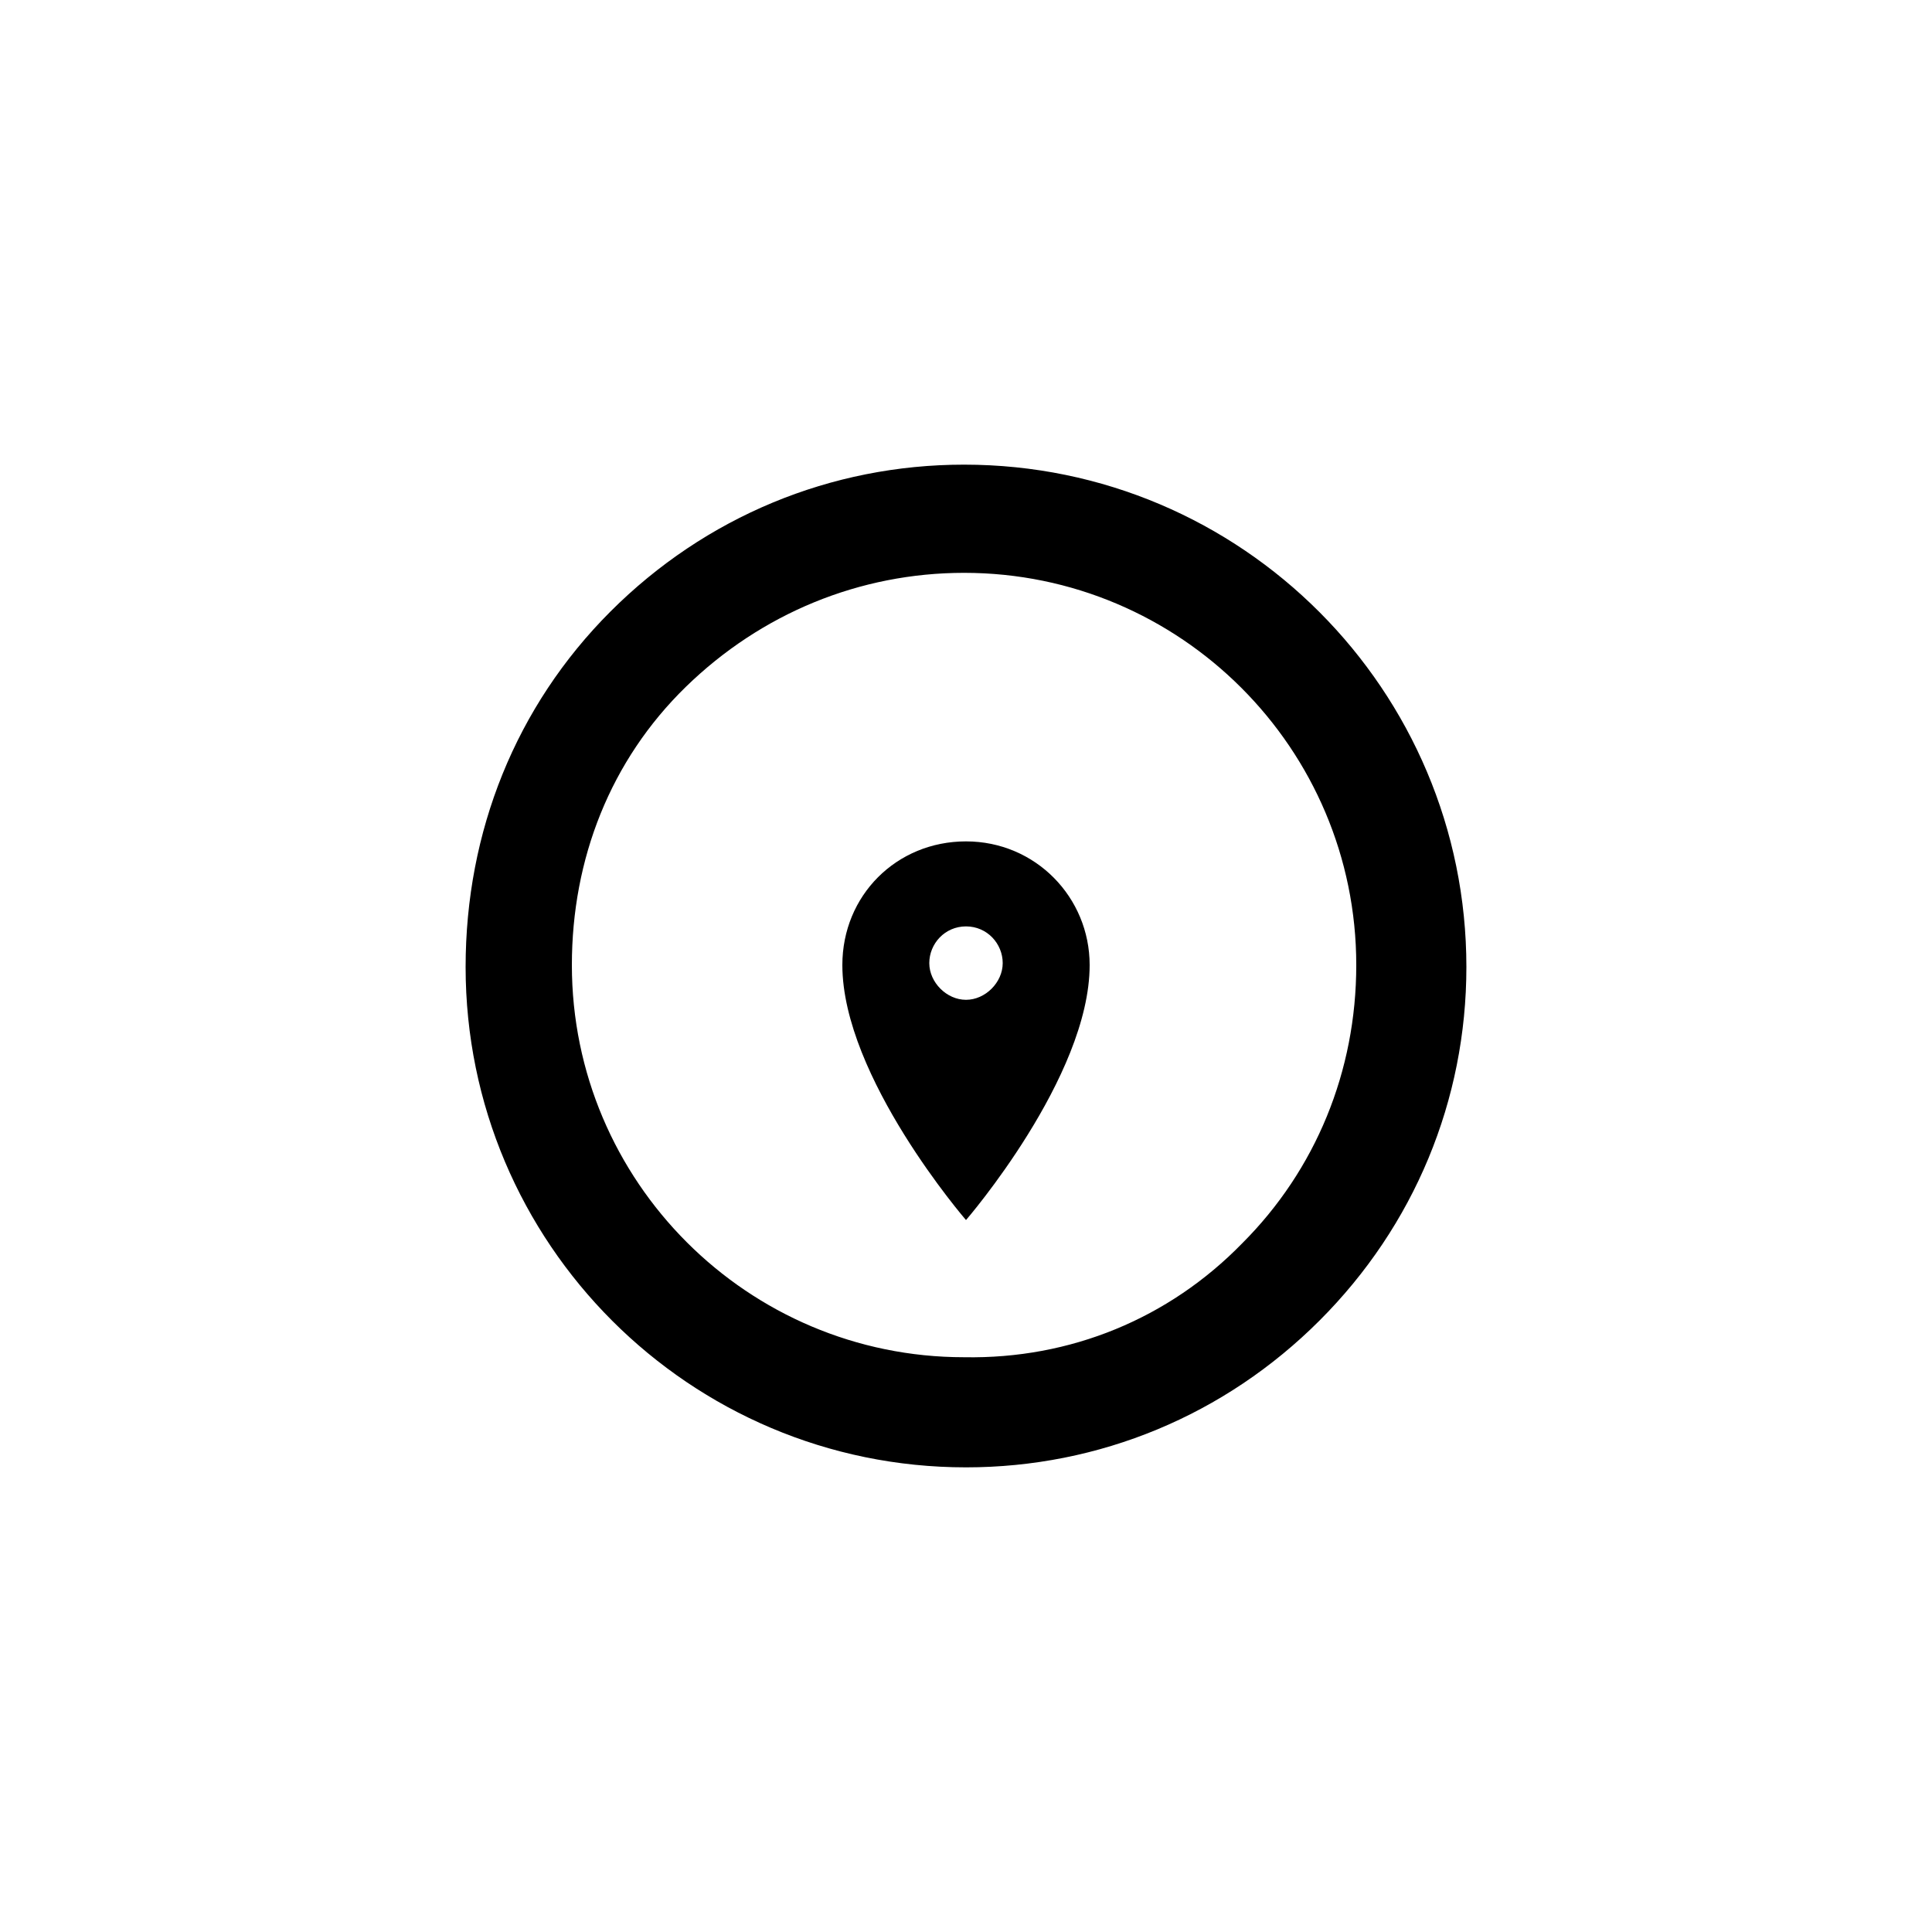
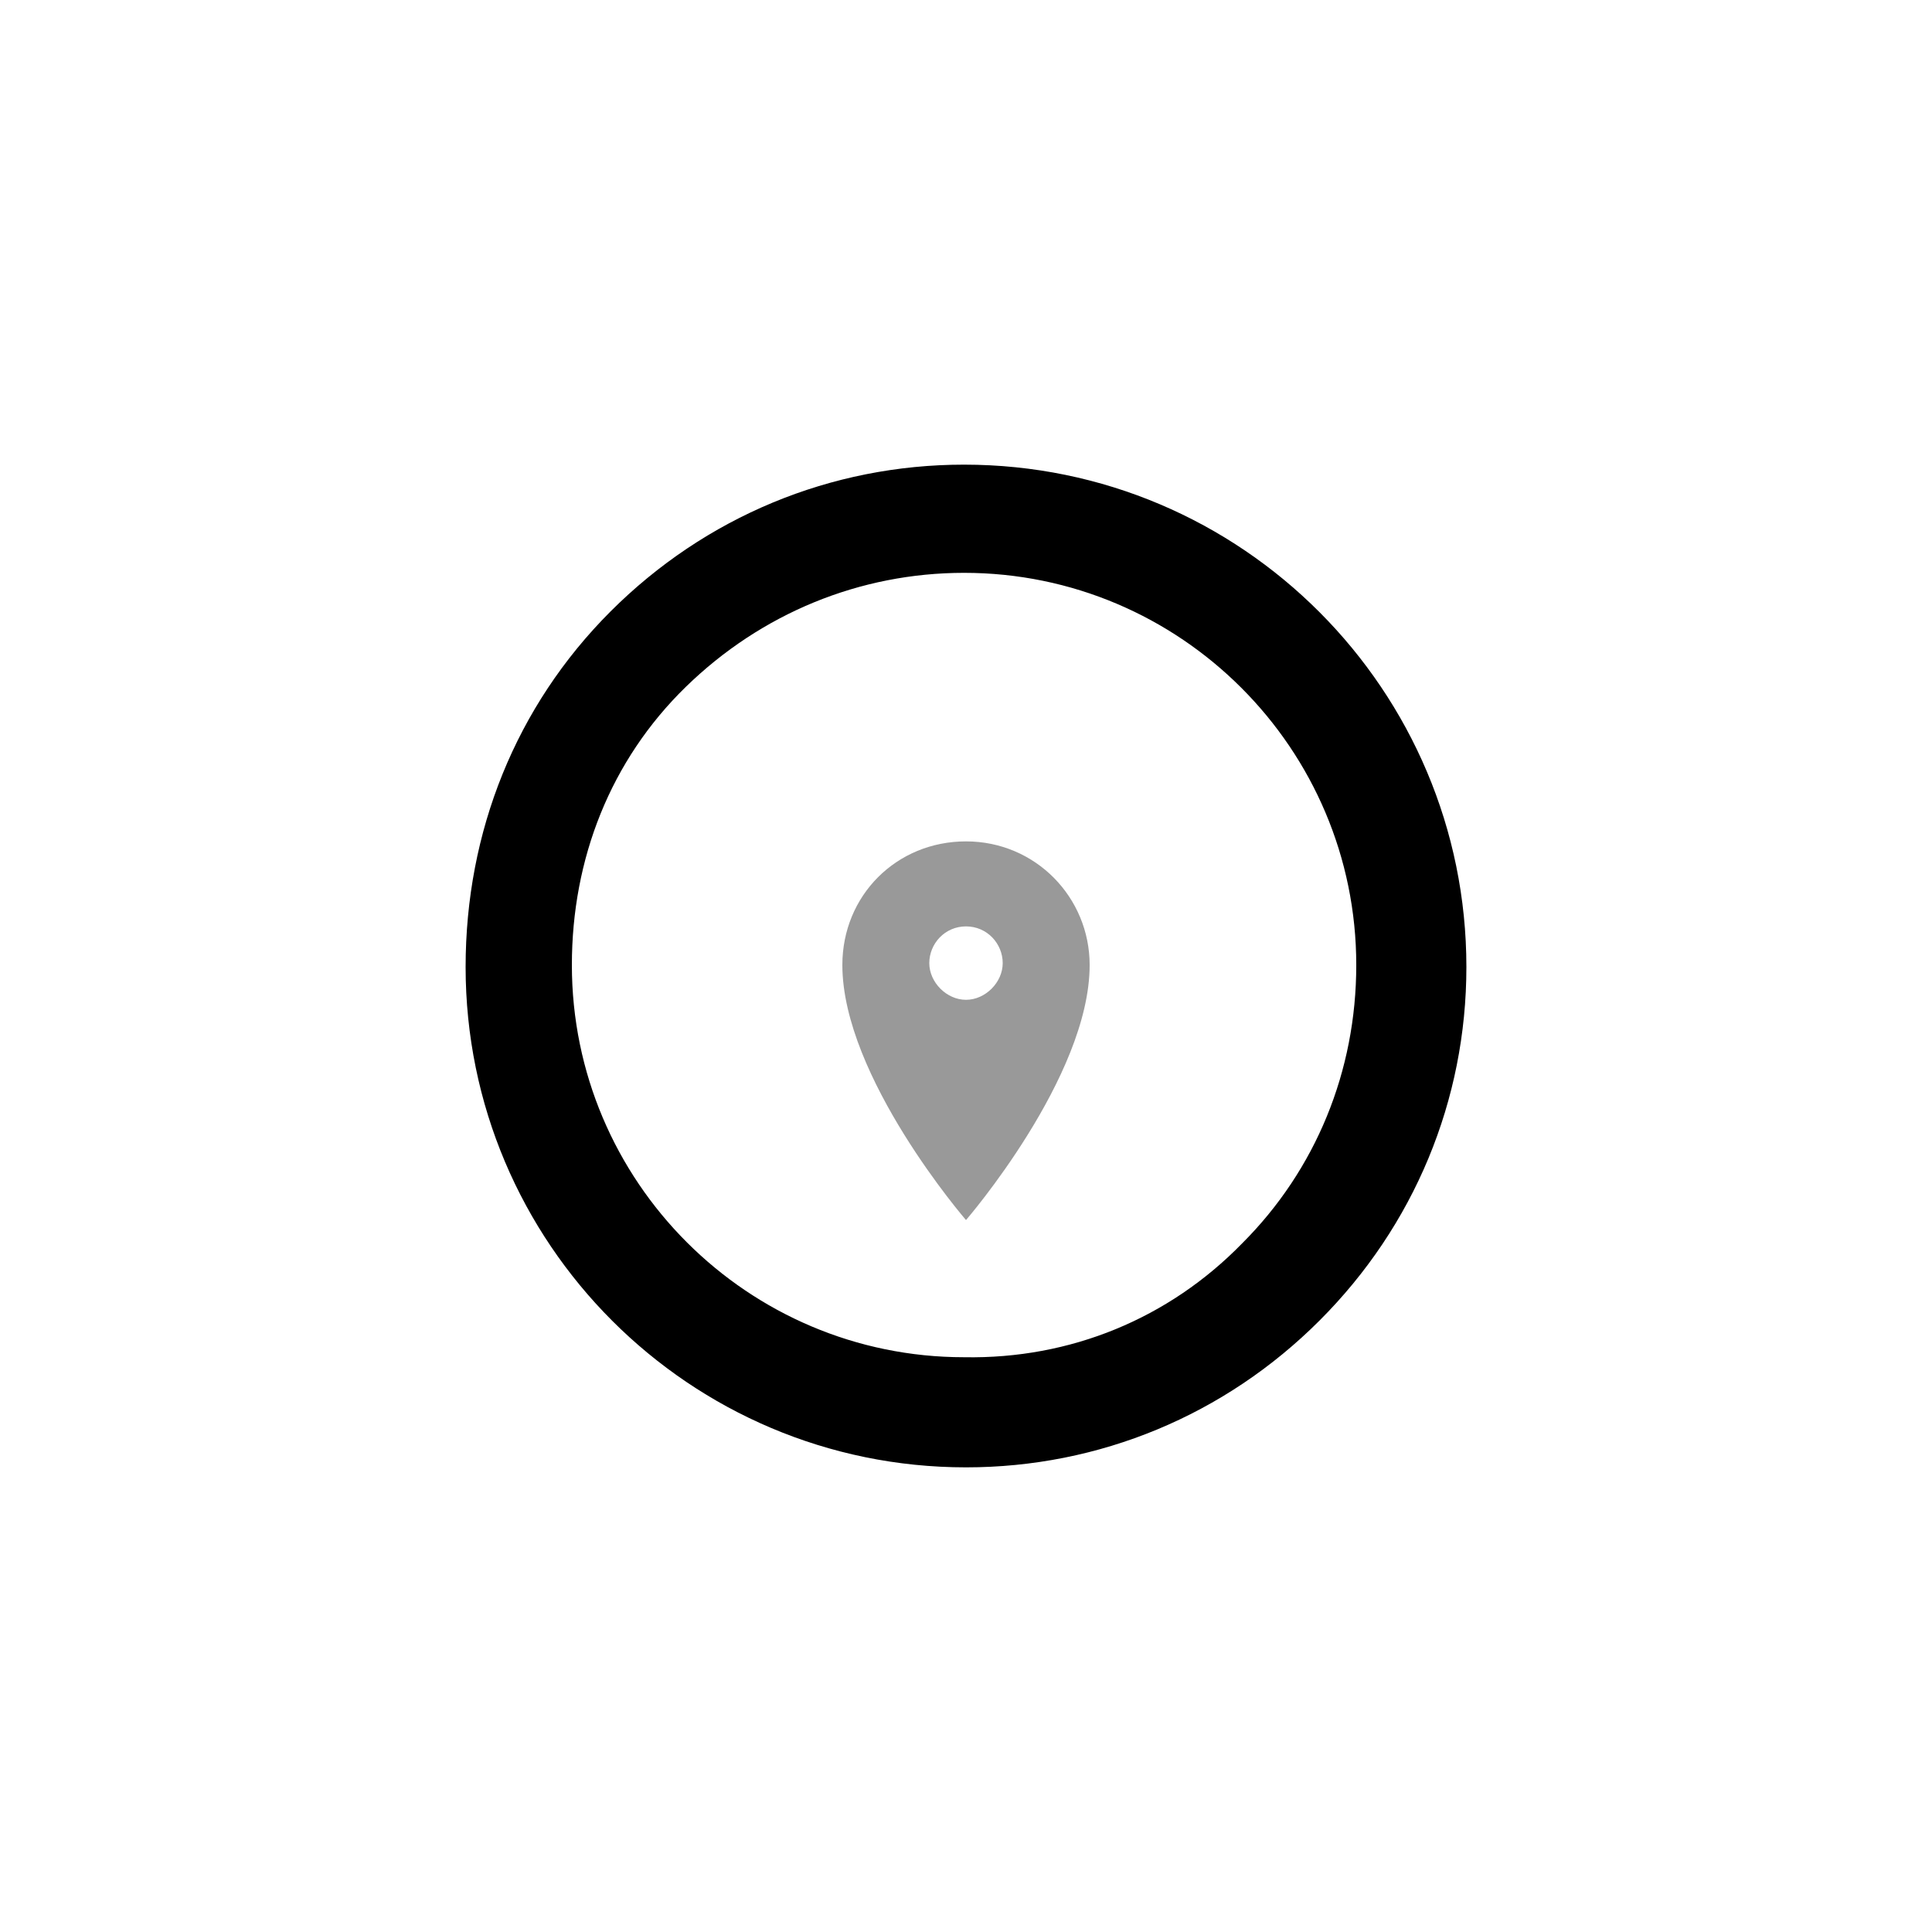
<svg xmlns="http://www.w3.org/2000/svg" width="100%" height="100%" viewBox="0 0 32 32" version="1.1" xml:space="preserve" style="fill-rule:evenodd;clip-rule:evenodd;stroke-linejoin:round;stroke-miterlimit:2;">
-   <g transform="matrix(1,0,0,1,-0.064,0.016)">
+   <g fill="#999999" transform="matrix(1,0,0,1,-0.064,0.016)">
    <path d="M16.064,13.92C14.912,13.92 14.016,14.816 14.016,15.968C14.016,17.824 16.064,20.192 16.064,20.192C16.064,20.192 18.112,17.824 18.112,15.968C18.112,14.848 17.216,13.92 16.064,13.92ZM16.064,16.544C15.744,16.544 15.456,16.256 15.456,15.936C15.456,15.616 15.712,15.328 16.064,15.328C16.416,15.328 16.672,15.616 16.672,15.936C16.672,16.256 16.384,16.544 16.064,16.544Z" style="fill-rule:nonzero;" />
  </g>
  <g transform="matrix(1,0,0,1,-0.064,0.016)">
    <path d="M16.032,7.68C13.824,7.68 11.744,8.544 10.176,10.112C8.608,11.68 7.776,13.76 7.776,16C7.776,20.576 11.488,24.288 16.064,24.288C18.272,24.288 20.352,23.424 21.92,21.856C23.488,20.288 24.352,18.208 24.352,16C24.352,11.424 20.64,7.68 16.032,7.68ZM20.64,20.576C19.424,21.824 17.792,22.496 16.032,22.464C12.448,22.464 9.536,19.552 9.536,15.968C9.536,14.208 10.176,12.576 11.424,11.36C12.672,10.144 14.304,9.472 16.032,9.472C19.616,9.472 22.528,12.384 22.528,15.968C22.528,17.728 21.856,19.36 20.64,20.576Z" style="fill-rule:nonzero;" />
  </g>
</svg>
